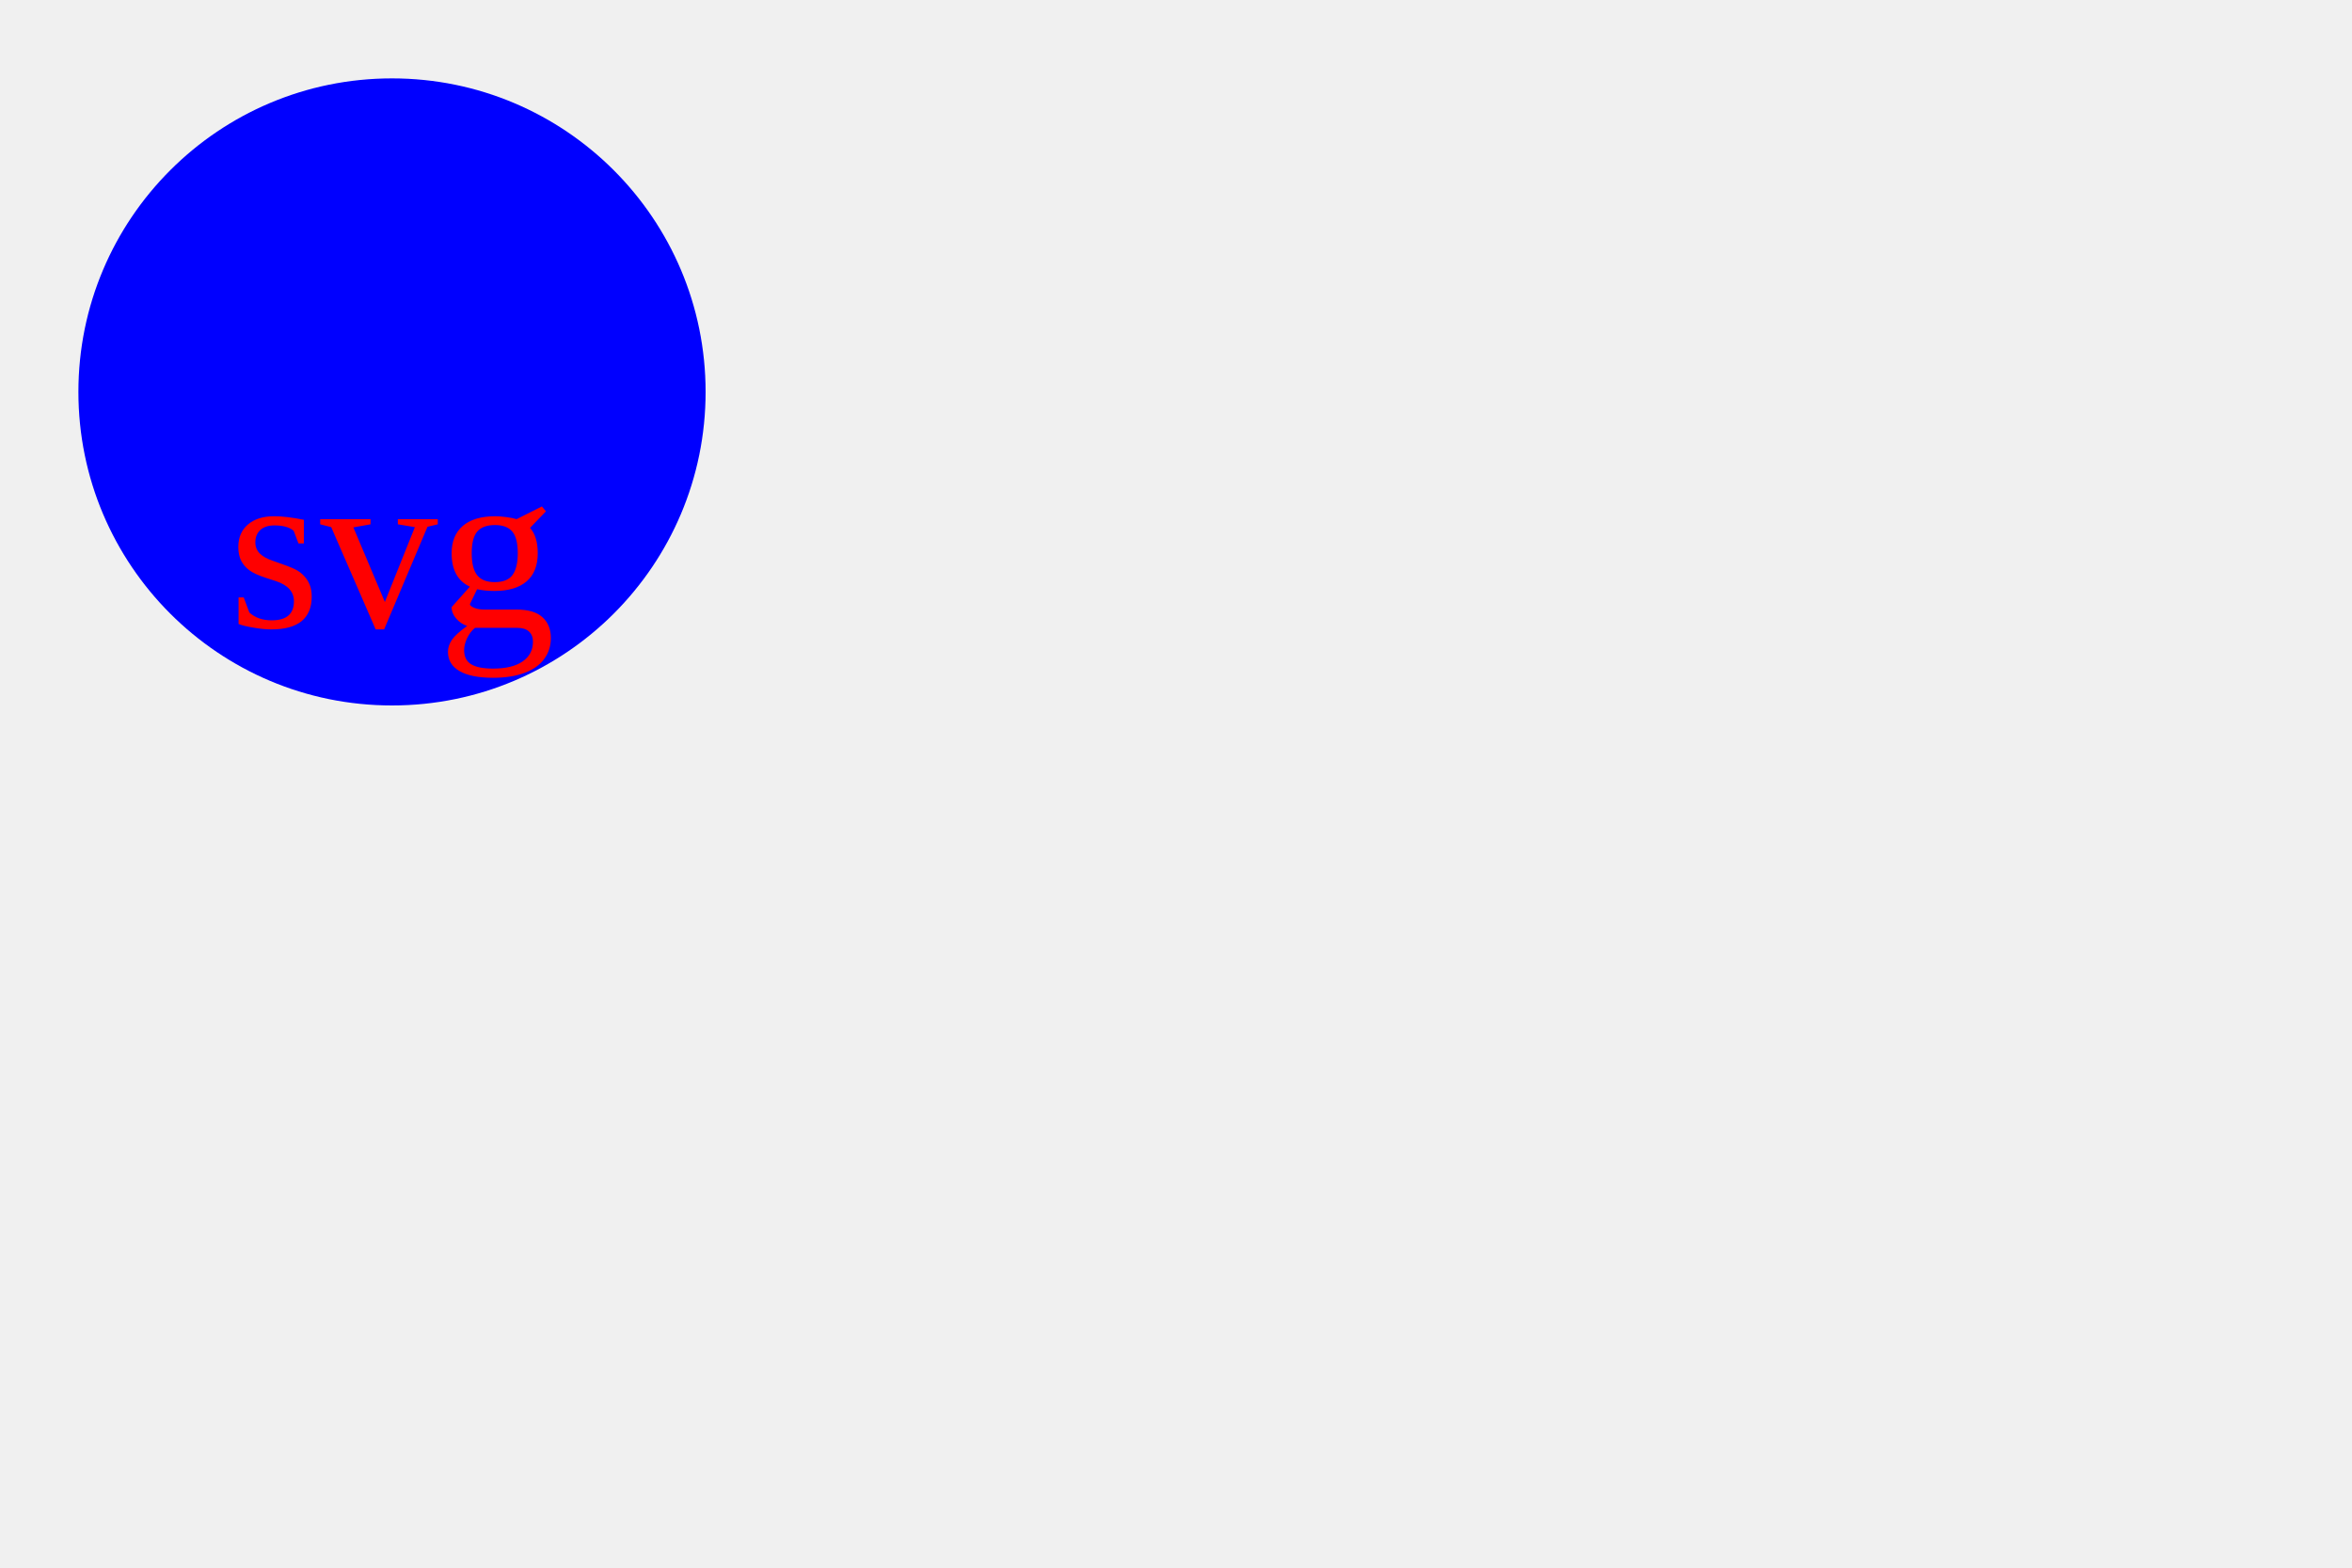
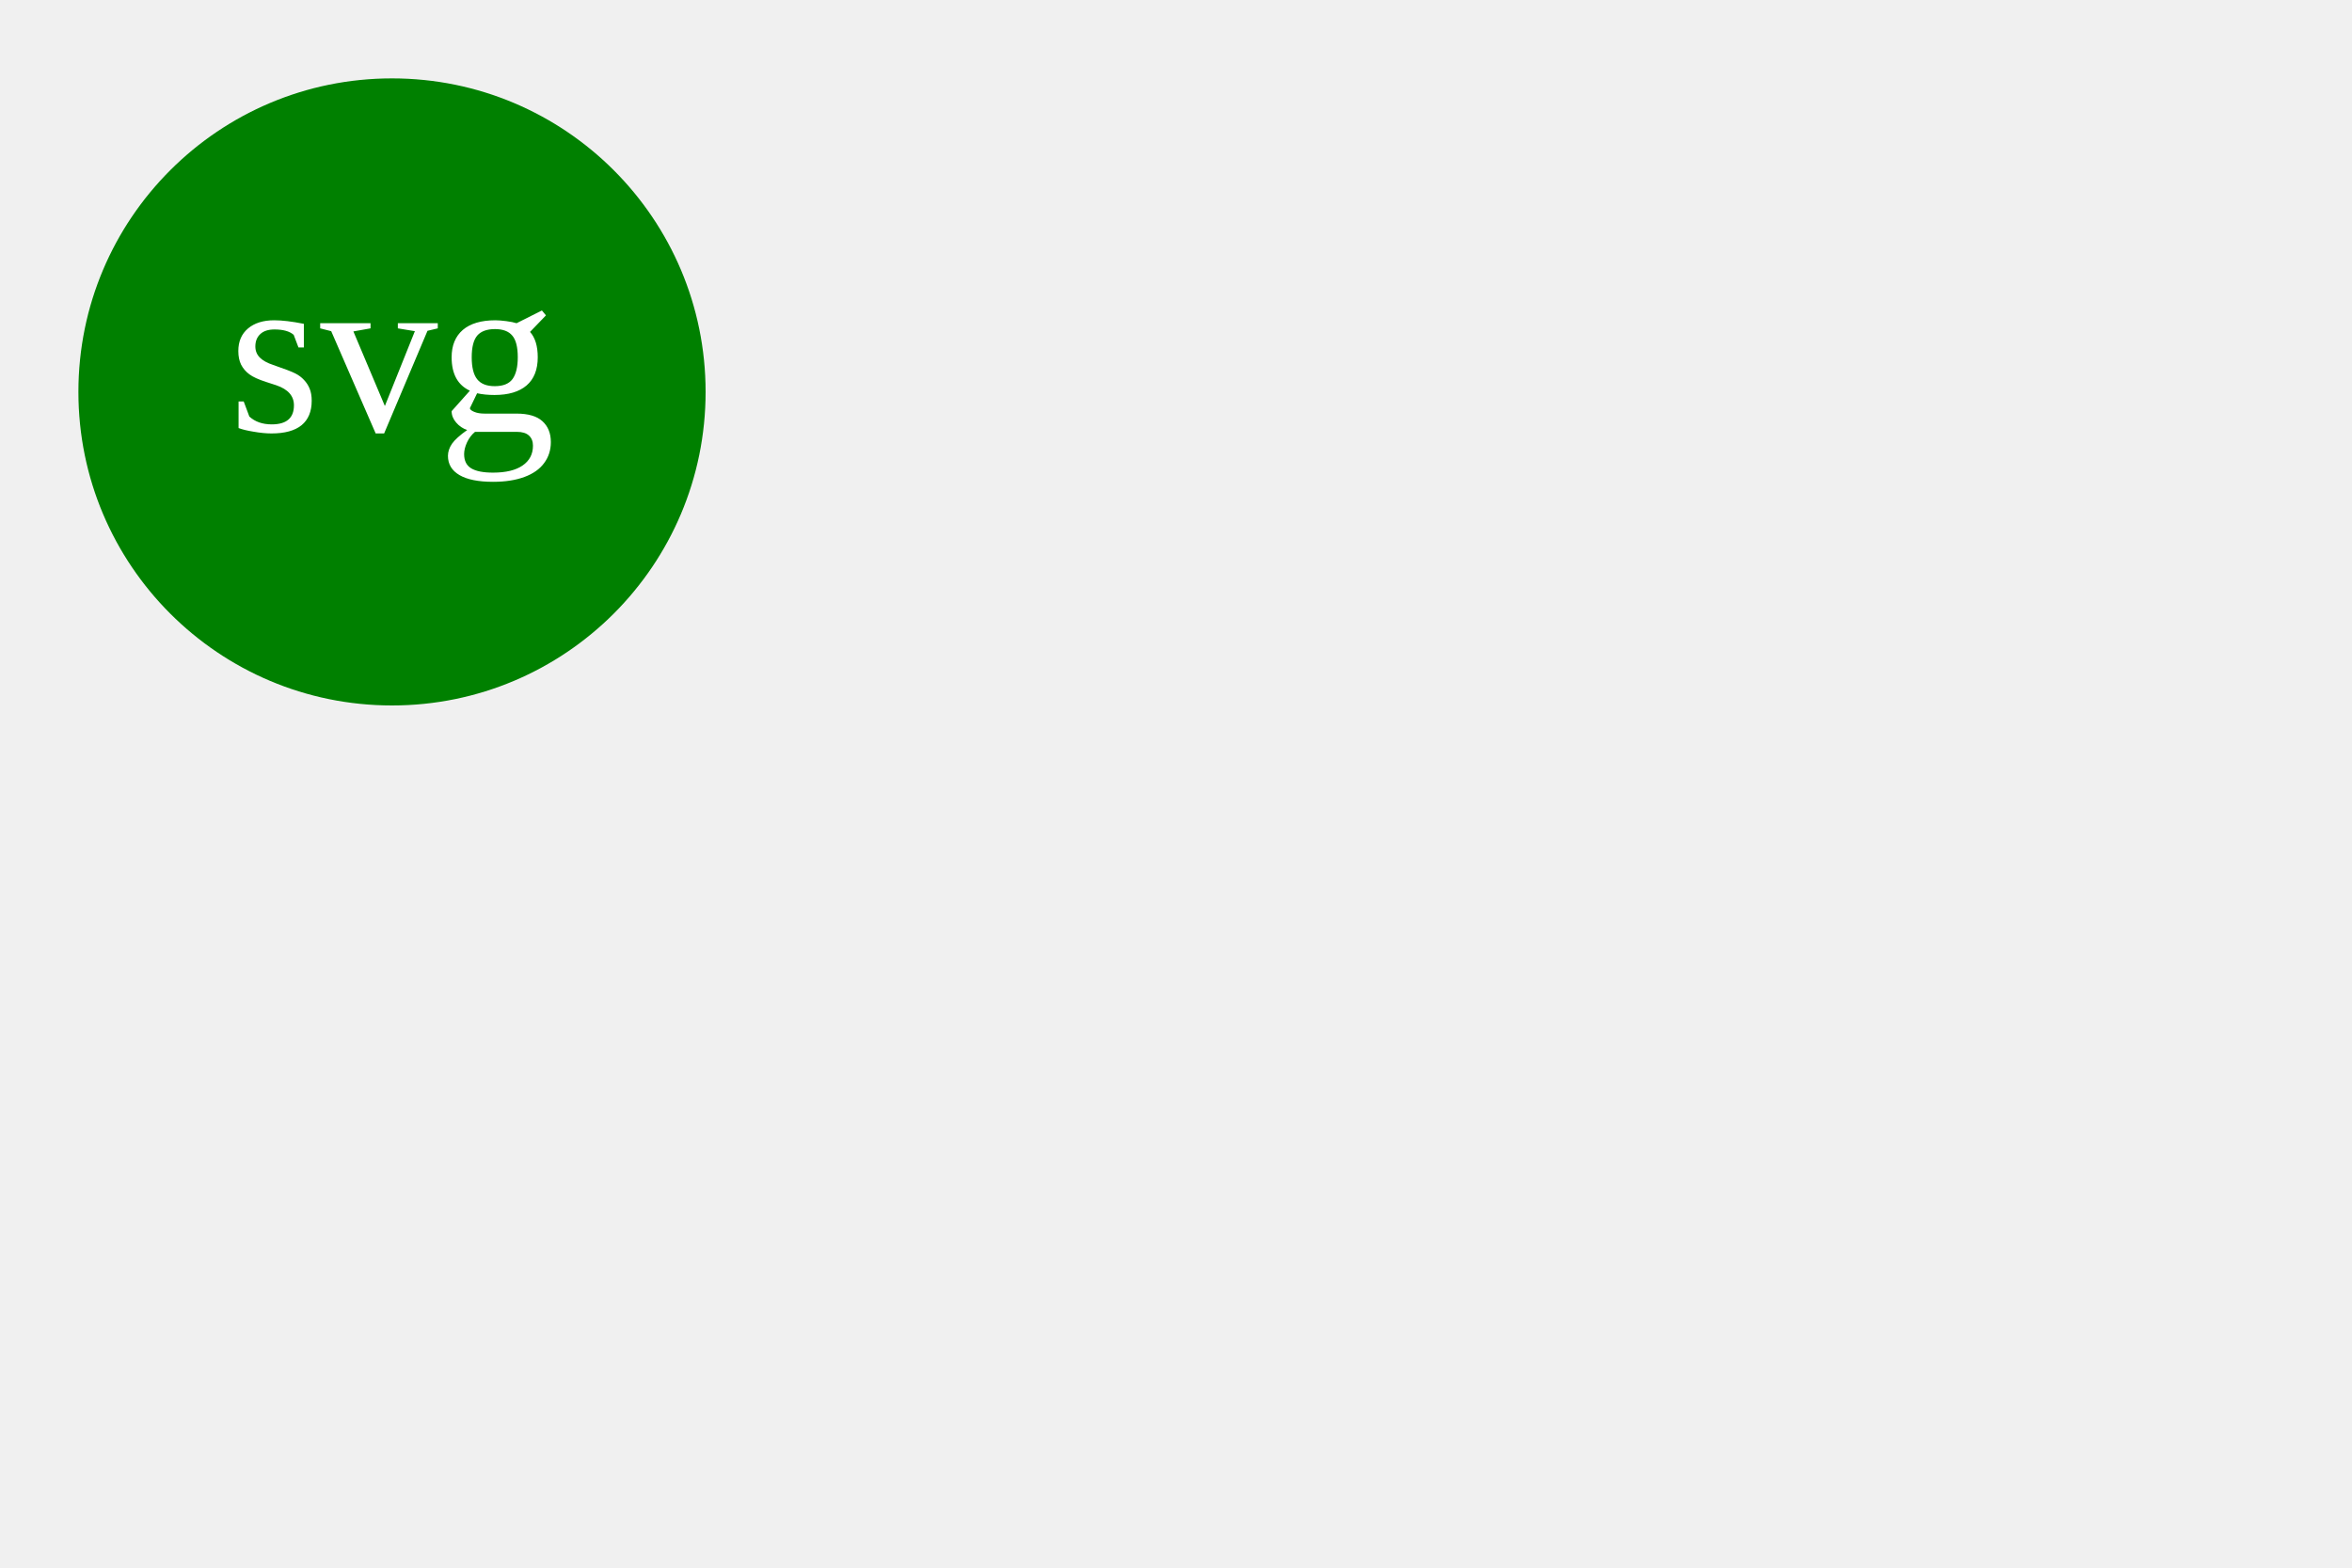
<svg xmlns="http://www.w3.org/2000/svg" width="300" height="200">
-   <circle cx="50" cy="50" r="40" fill="blue" />
-   <text x="50" y="80" font-size="30" text-anchor="middle" fill="red">svg</text>
+   <circle cx="50" cy="50" r="40" fill="green" />
+   <text x="50" y="55" font-size="30" text-anchor="middle" fill="white">svg</text>
</svg>
